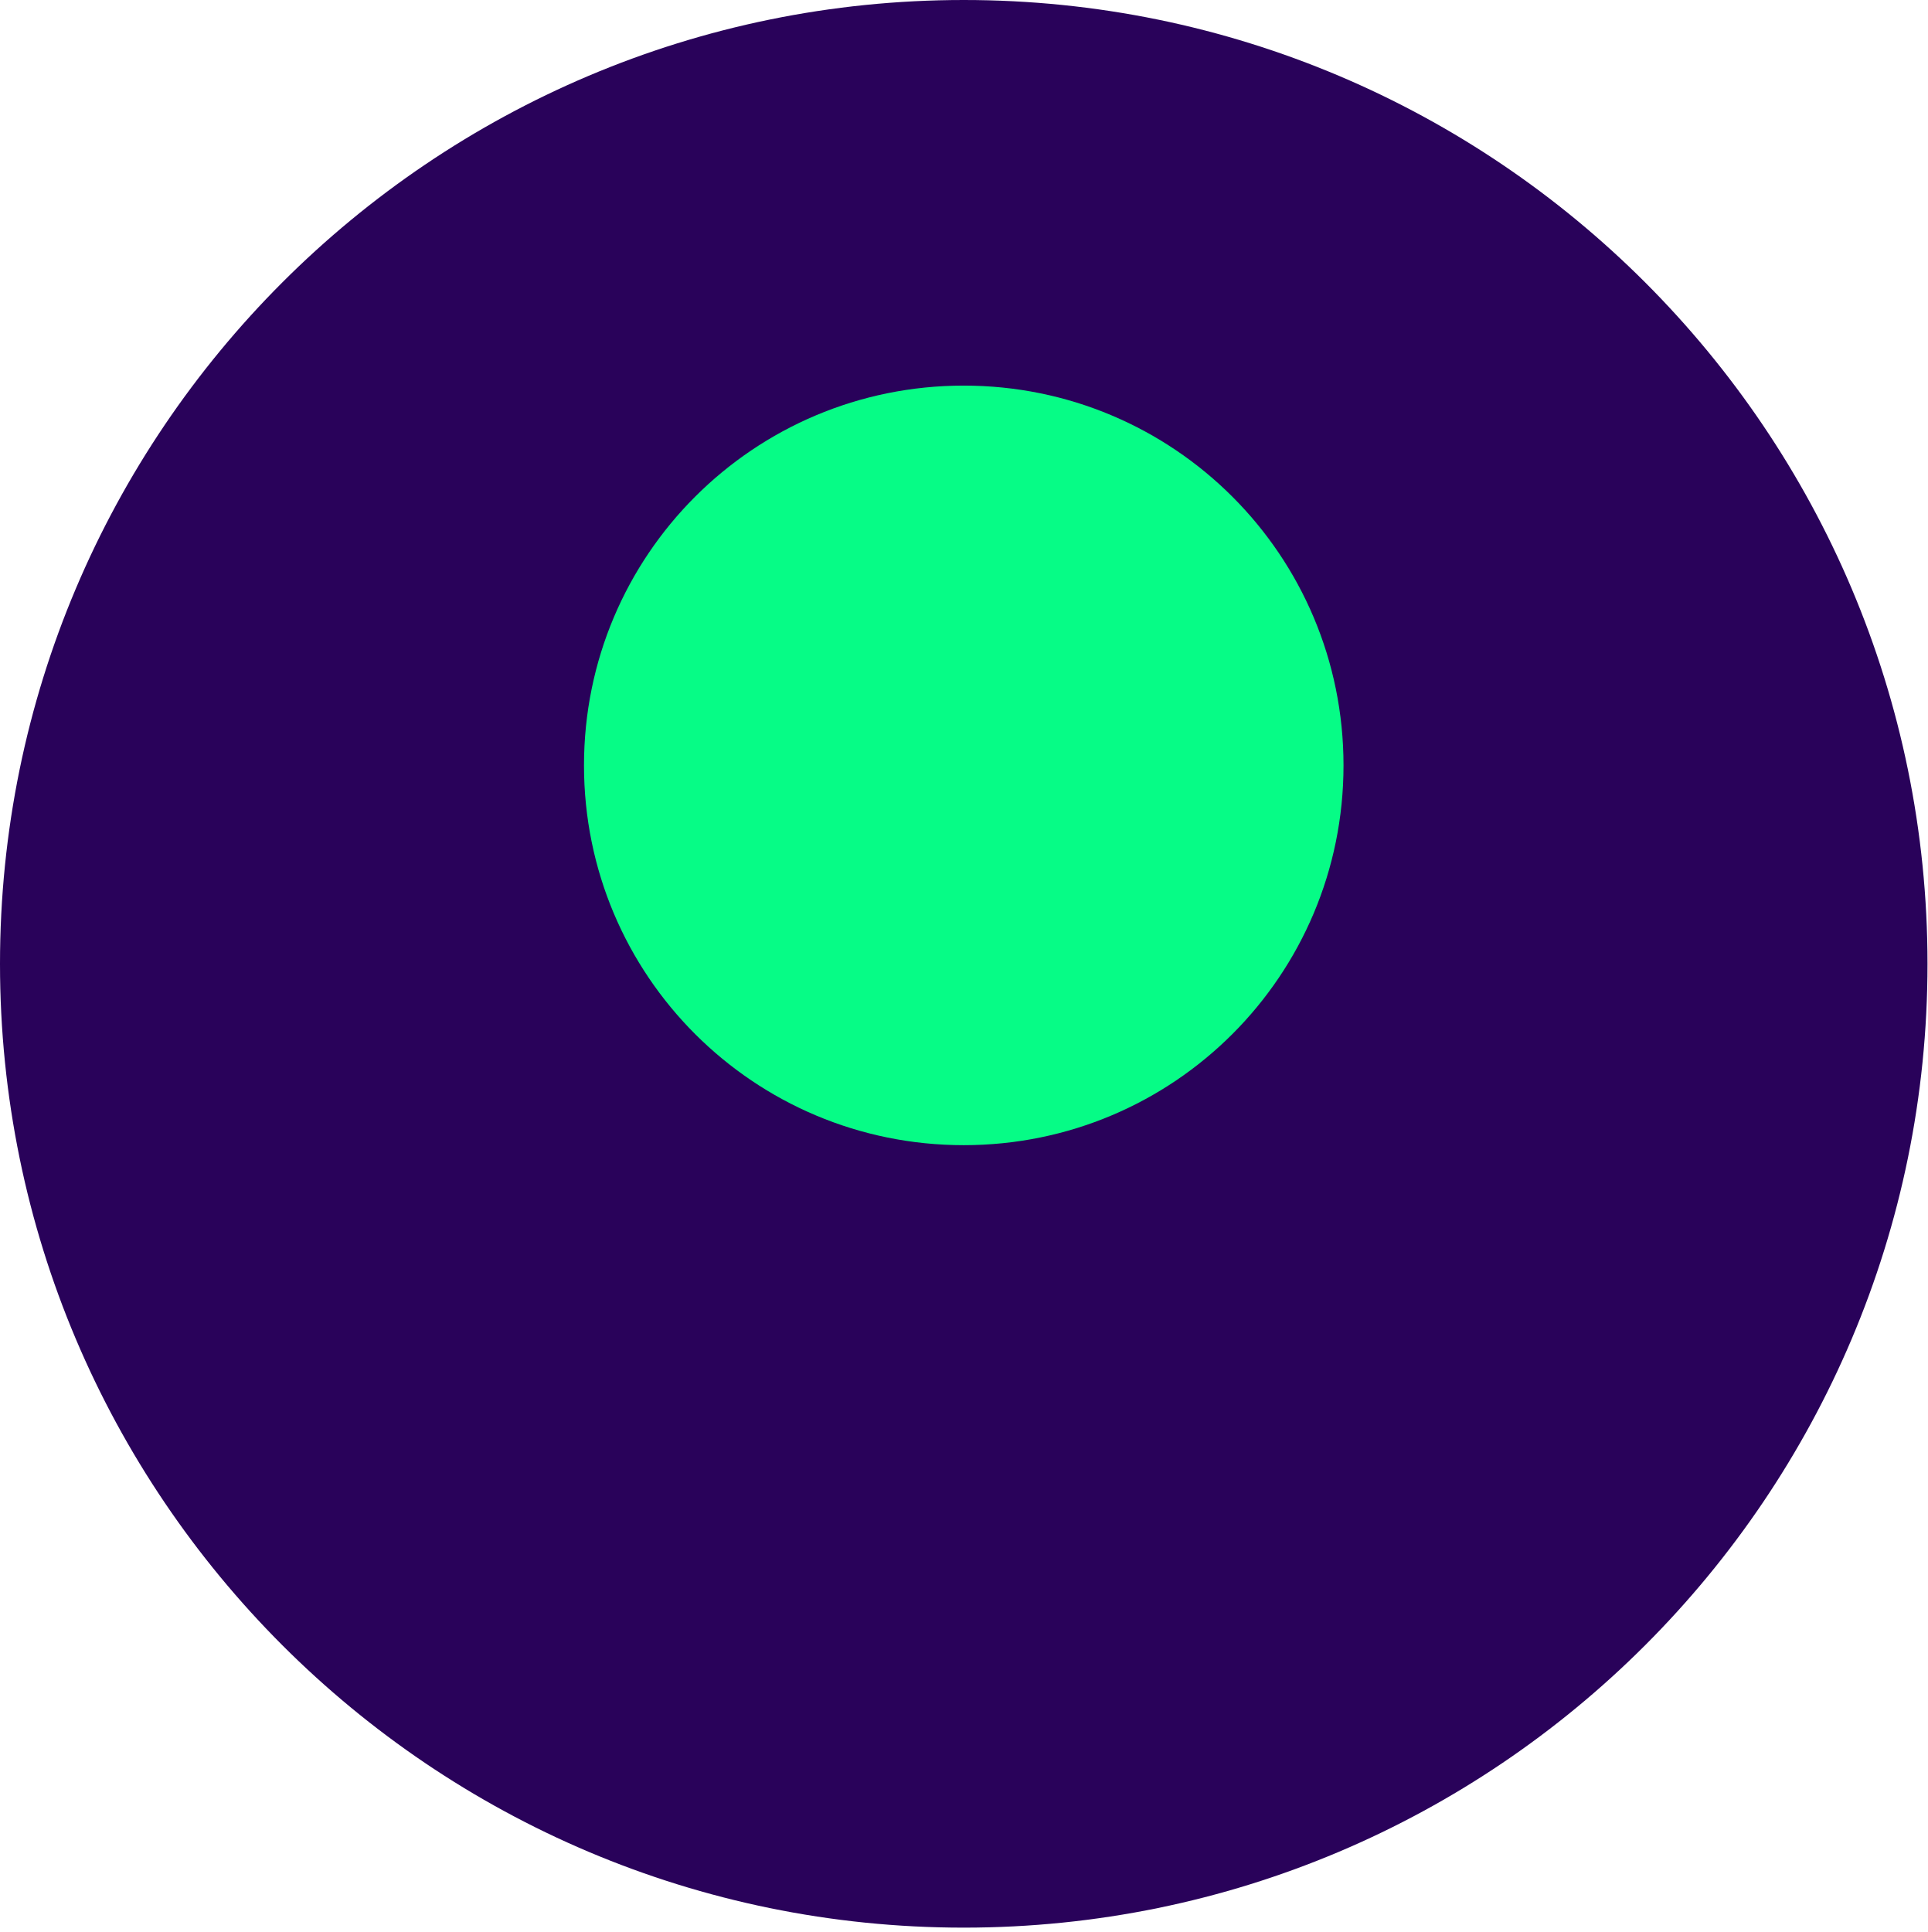
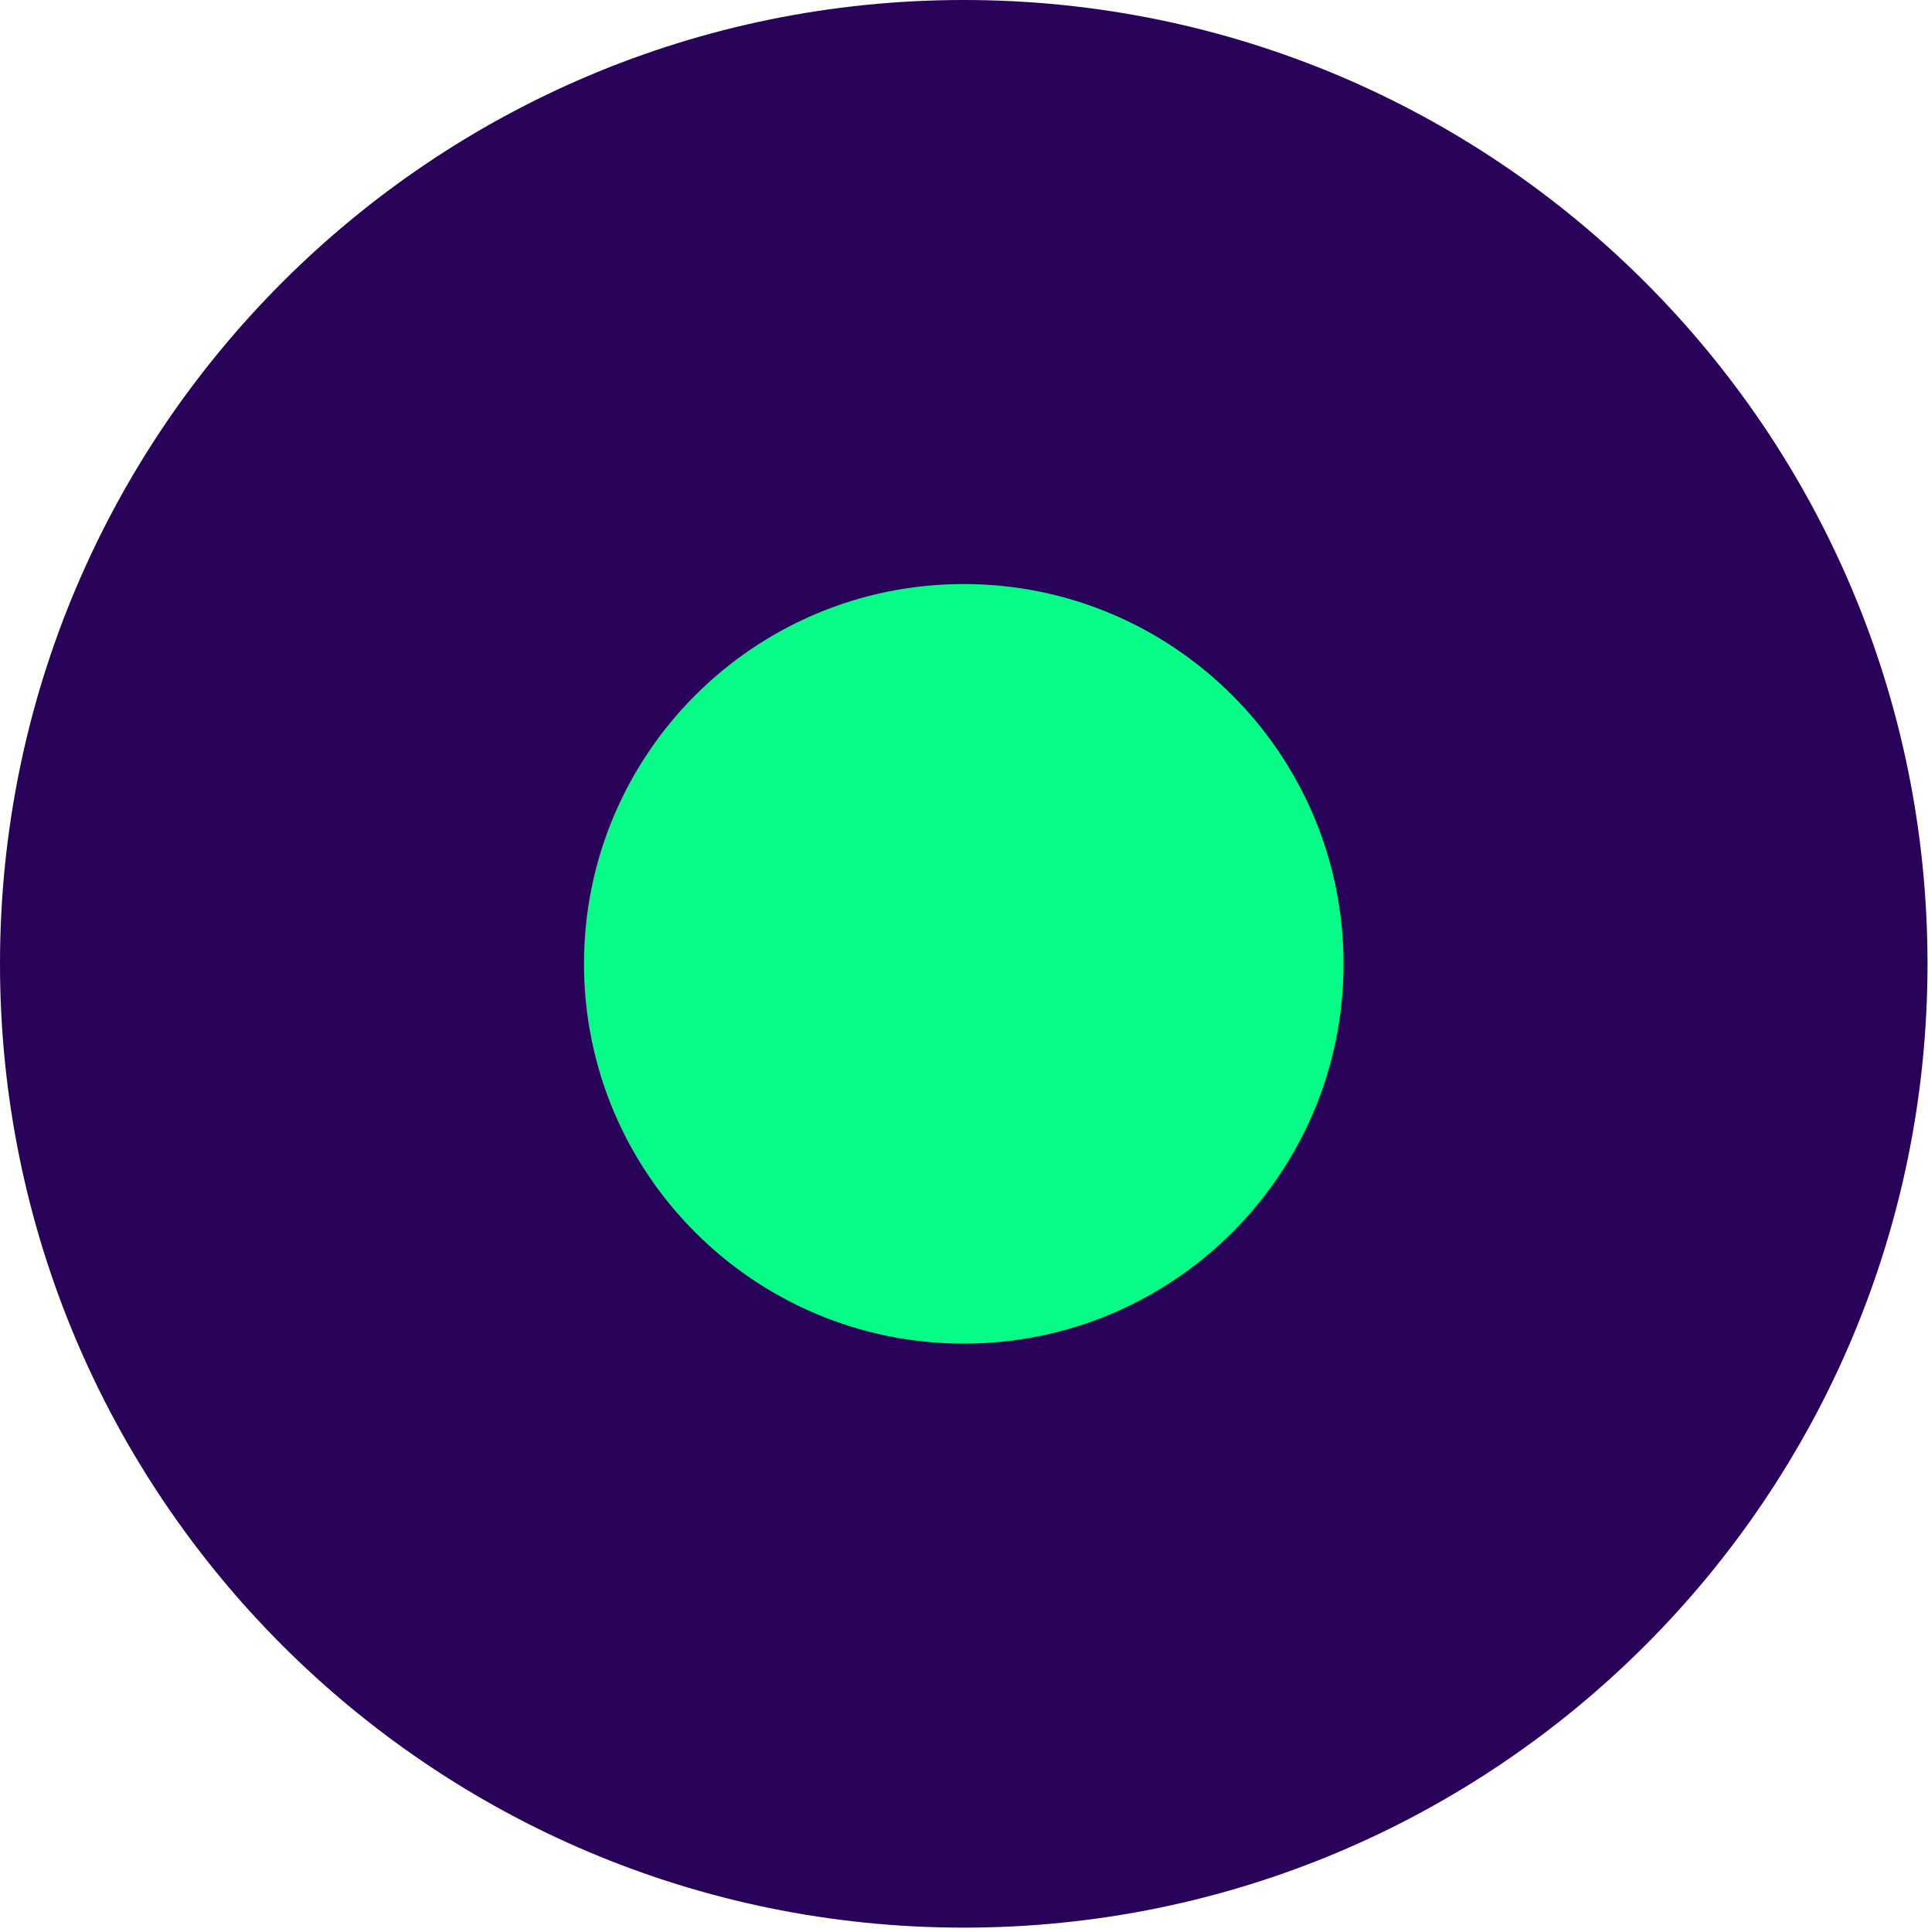
<svg xmlns="http://www.w3.org/2000/svg" baseProfile="tiny" version="1.2" viewBox="0 0 106.08 106.32">
-   <path d="M53.04 0c29.28 0 53.04 23.76 53.04 53.04s-23.76 53.04-53.04 53.04S0 82.32 0 53.04 23.76 0 53.04 0z" fill="#29025a" />
-   <path d="M53.04 21.22c-11.56 0-20.9 9.34-20.9 20.9 0 11.56 9.34 20.9 20.9 20.9s20.9-9.34 20.9-20.9c0-11.56-9.34-20.9-20.9-20.9z" fill="#06fc86" />
+   <circle cx="53.04" cy="53.04" r="53.04" fill="#29025a" />
+   <circle cx="53.04" cy="53.04" r="20.9" fill="#06fc86" />
</svg>
